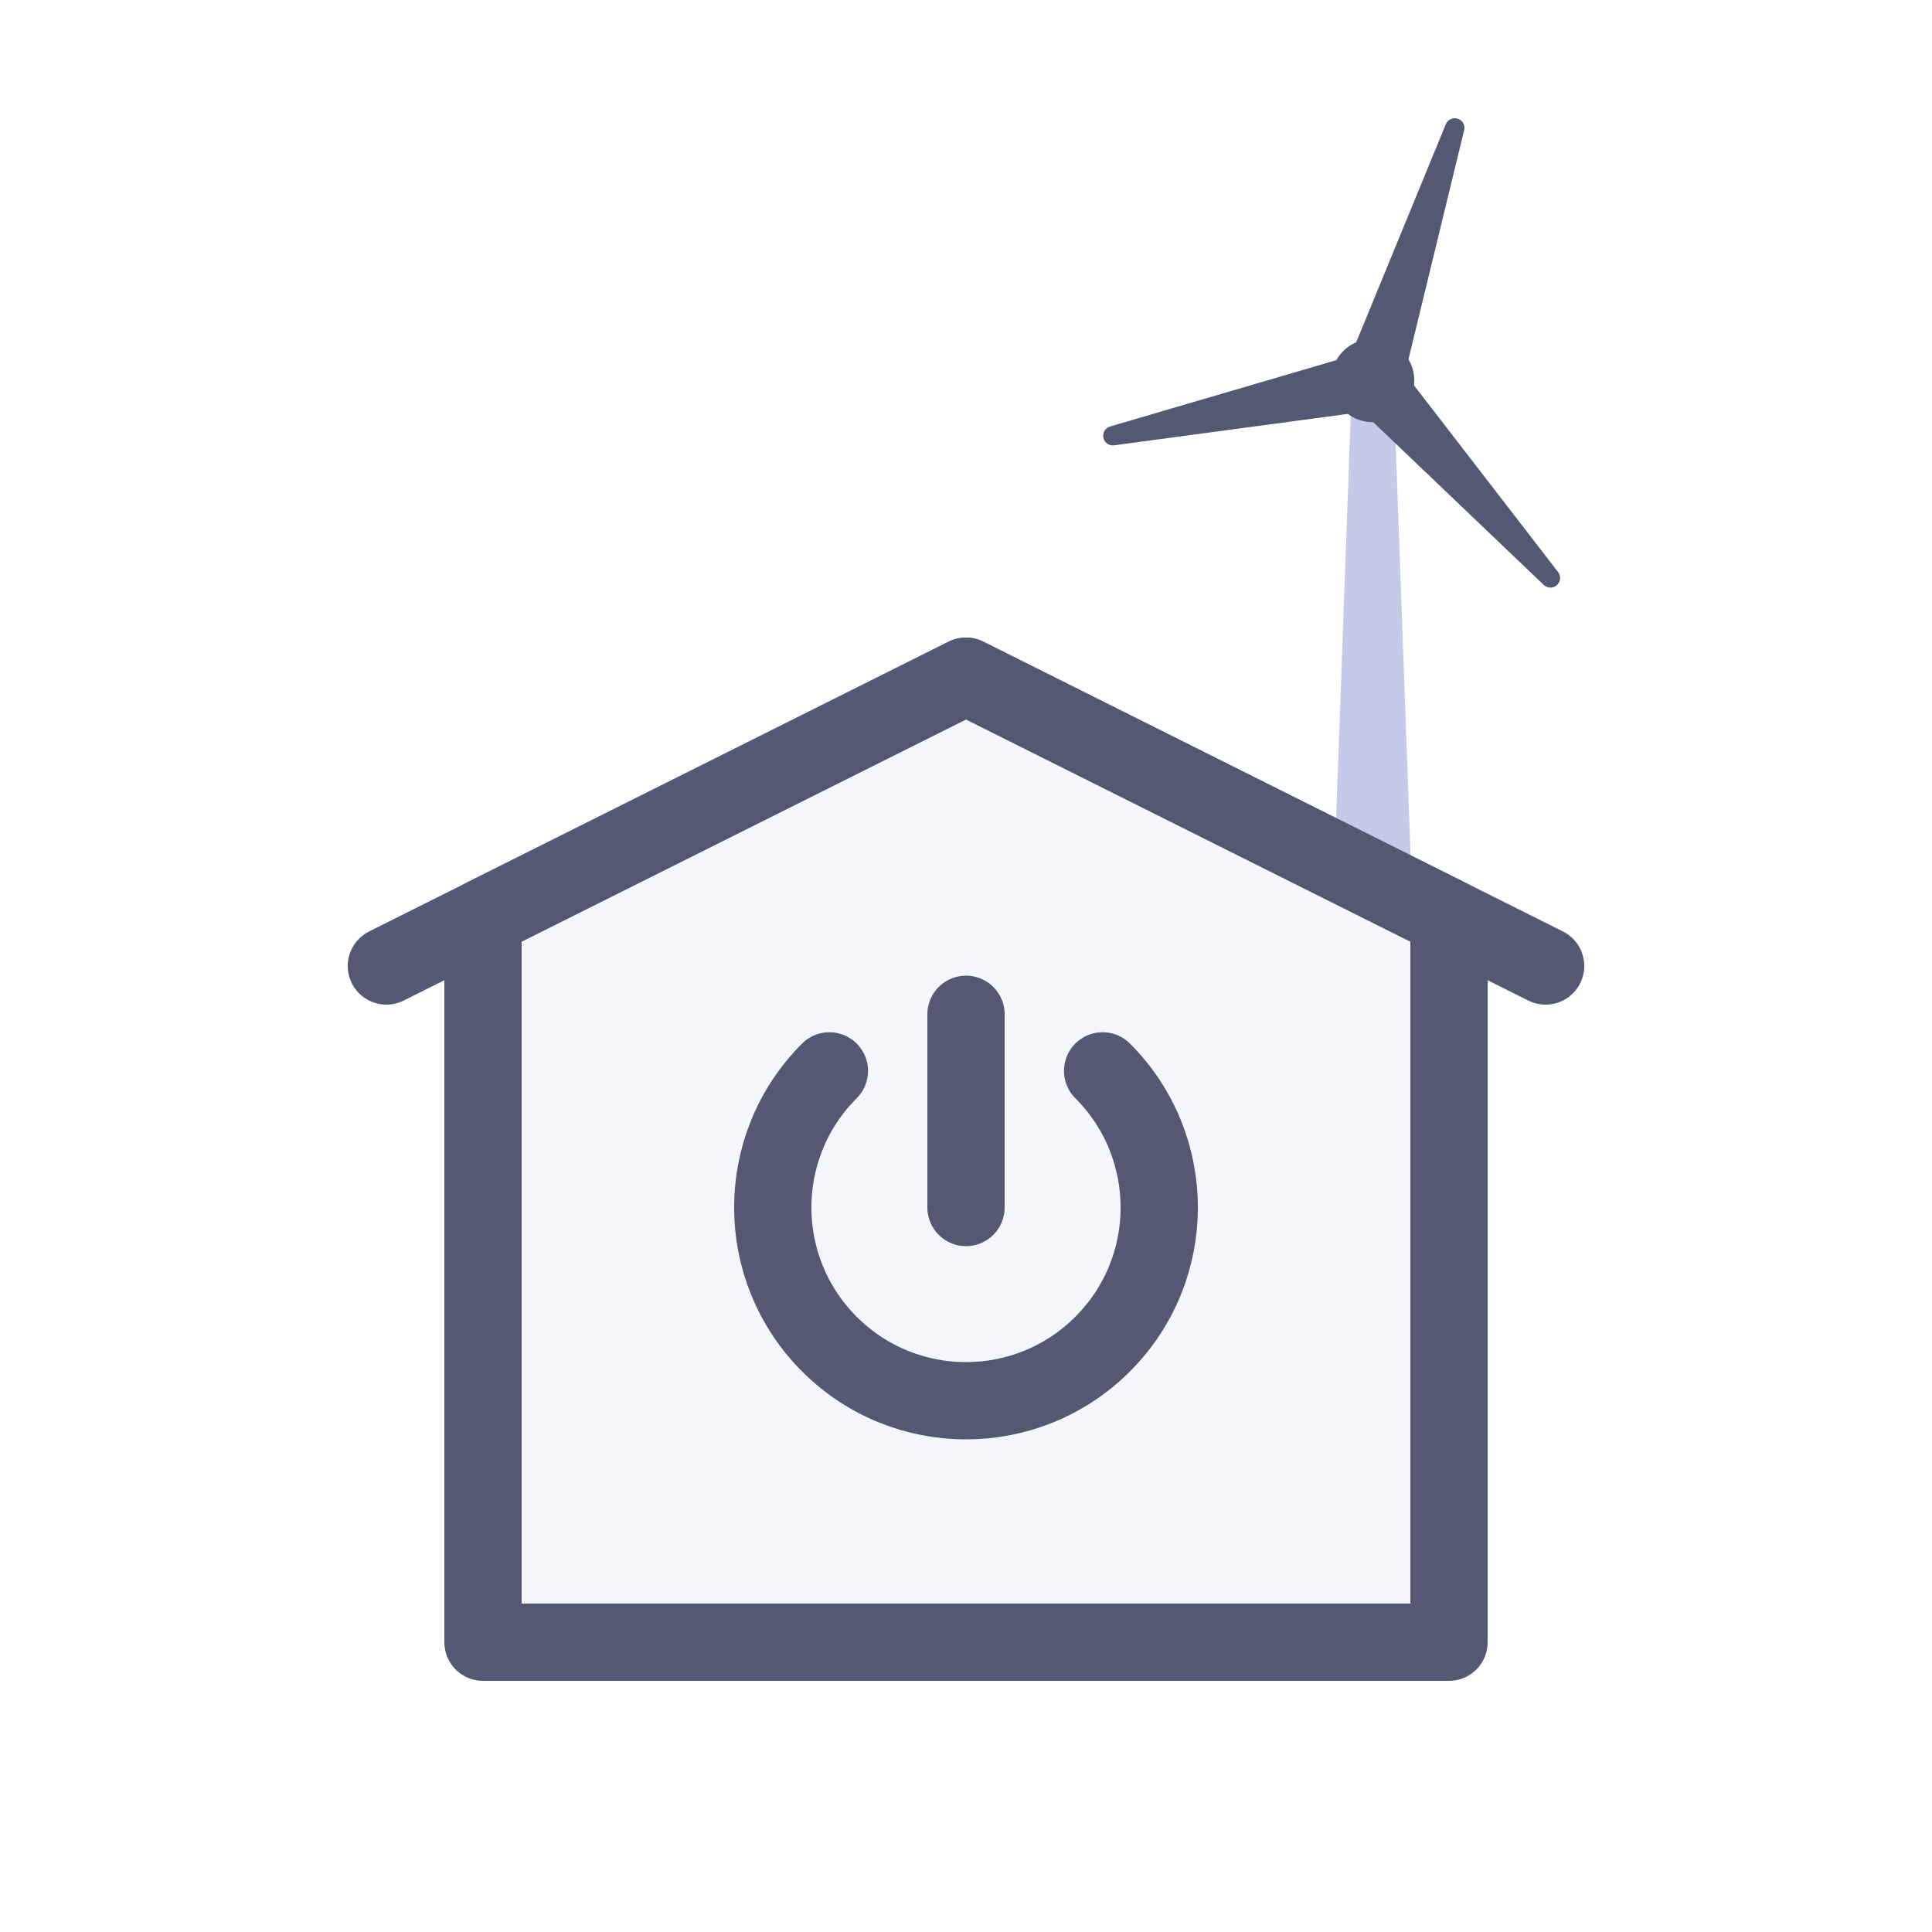
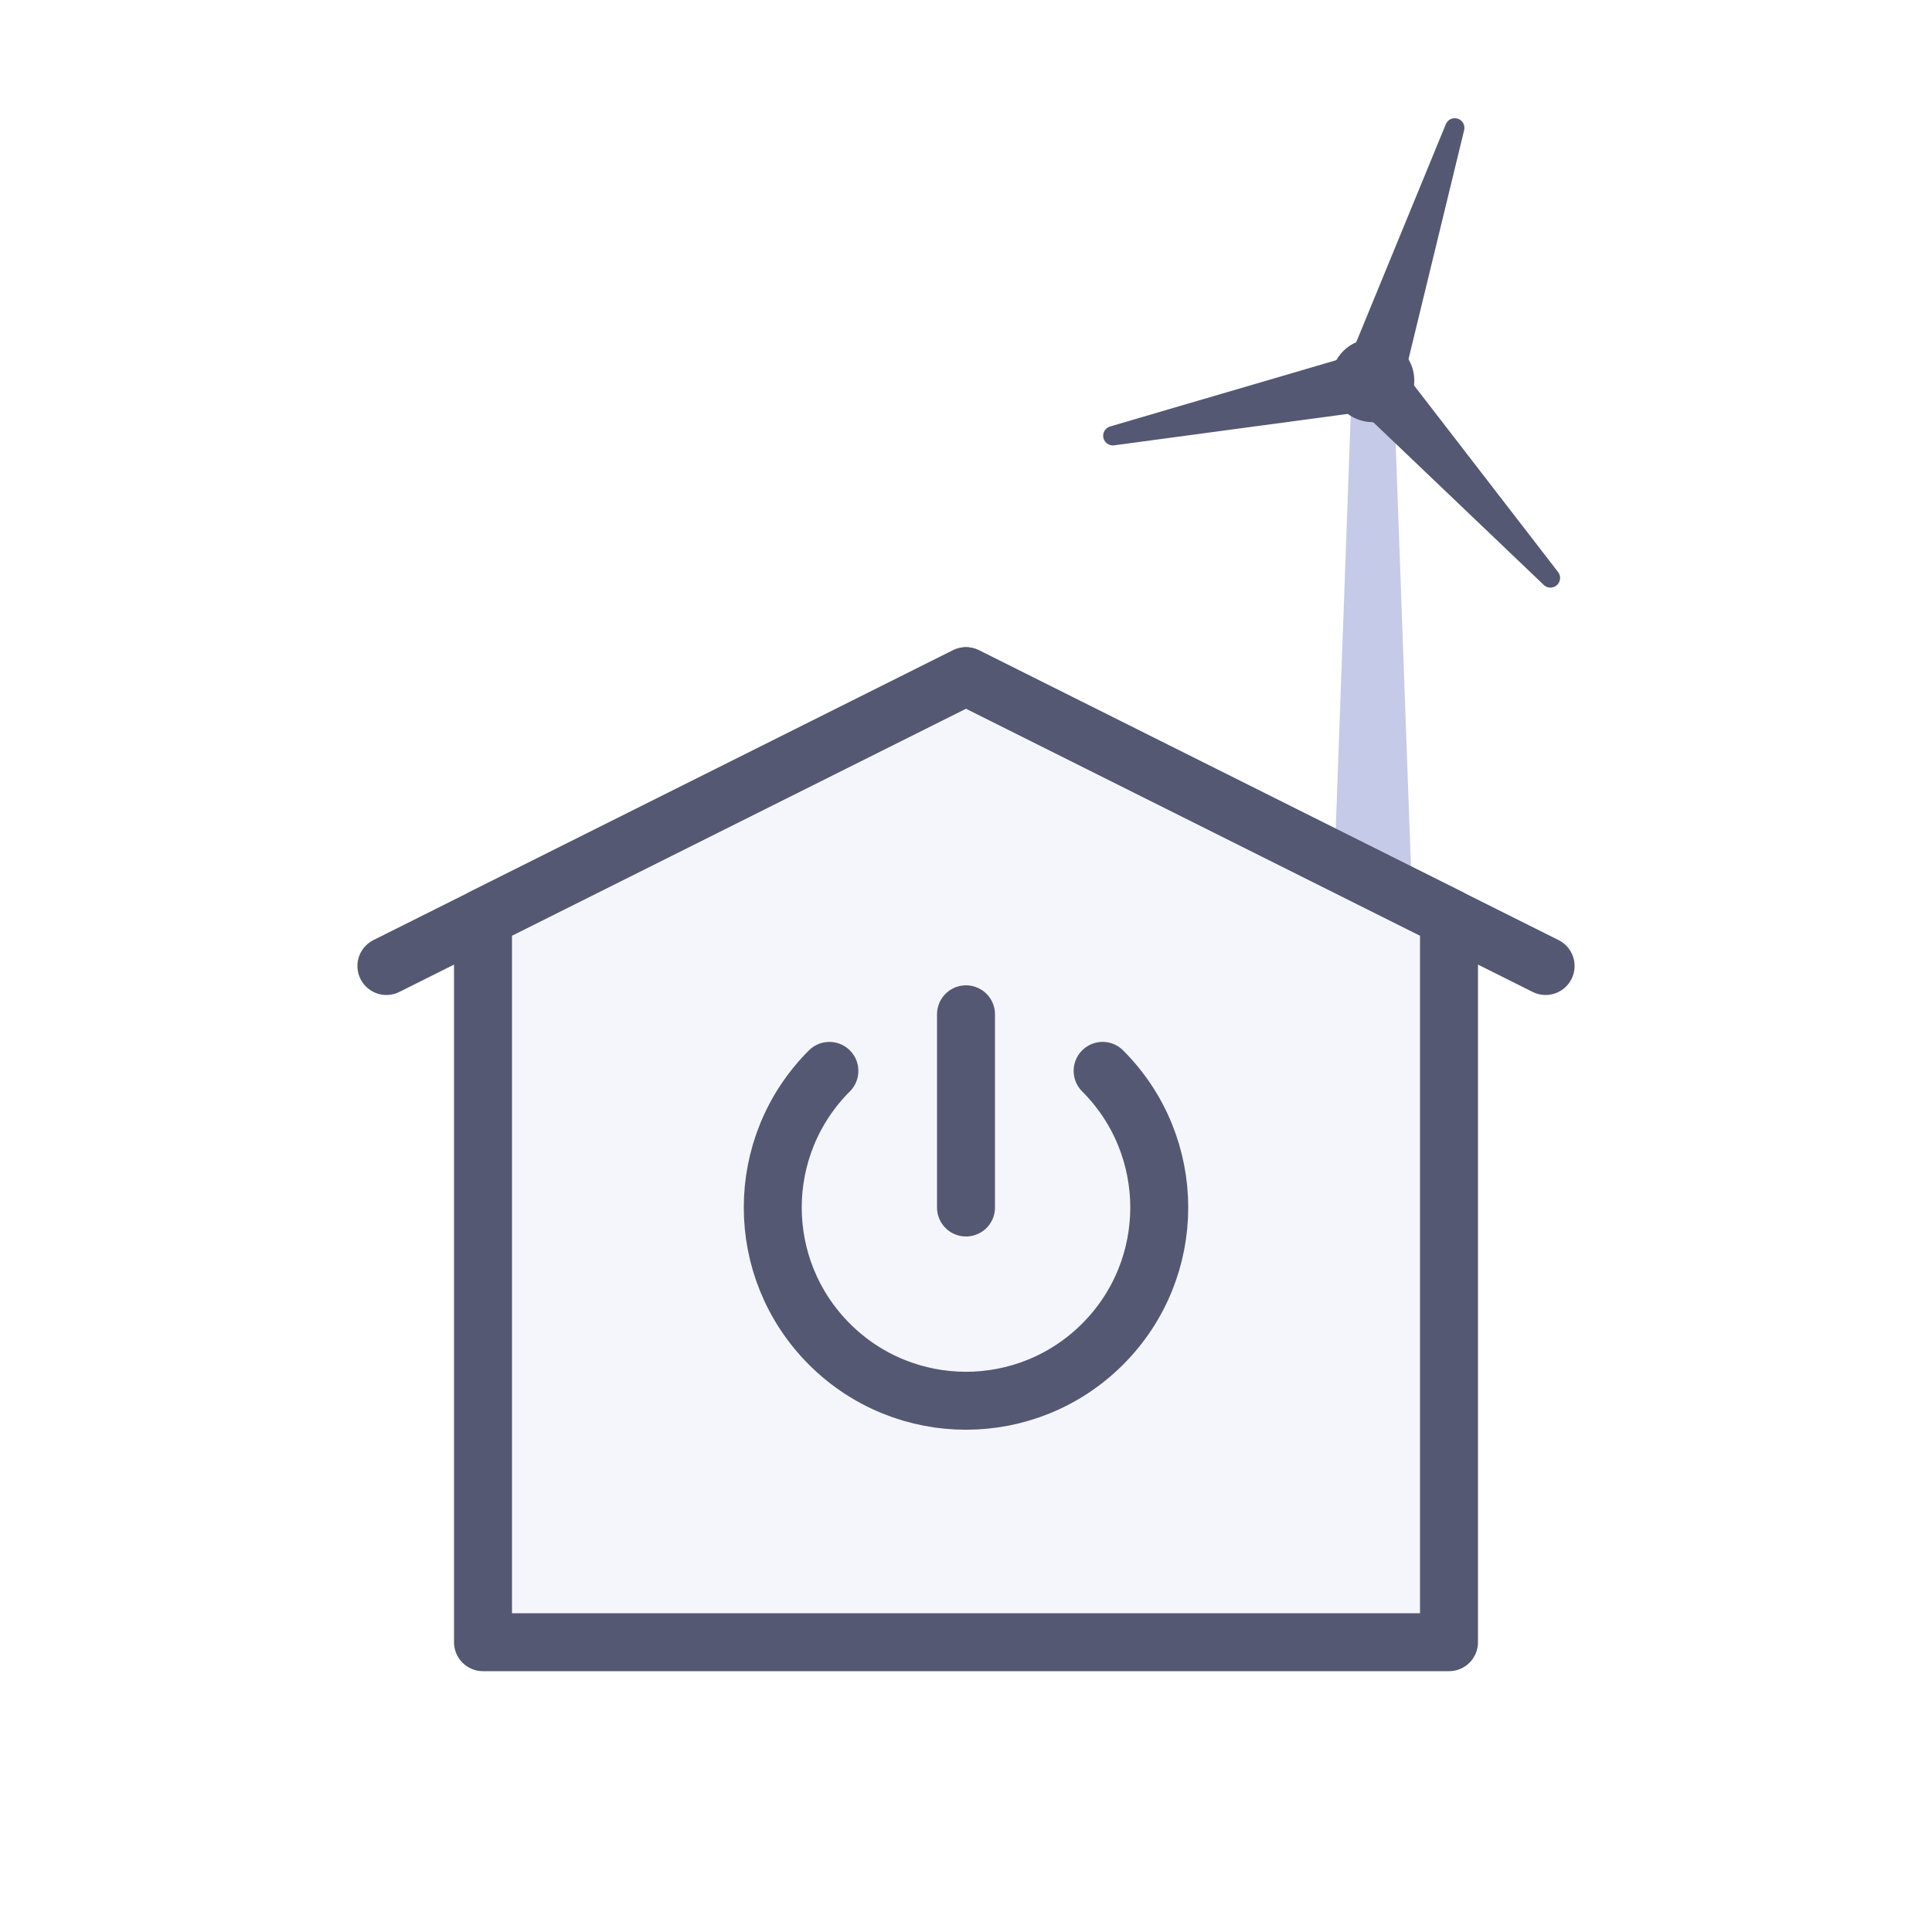
<svg xmlns="http://www.w3.org/2000/svg" version="1.2" baseProfile="tiny" id="Layer_1" x="0px" y="0px" width="200px" height="200px" viewBox="0 0 200 200" xml:space="preserve">
  <path fill="#C5CAE9" d="M139.955,39.391L138.098,90.7h8l-1.855-51.309H139.955z" />
-   <path fill="#F5F6FC" stroke="#545872" stroke-width="8" stroke-linecap="round" stroke-linejoin="round" stroke-miterlimit="10" d="  M50,170V95l50-25l50,25v75H50z" />
-   <path fill="none" stroke="#545872" stroke-width="8" stroke-linecap="round" stroke-linejoin="round" stroke-miterlimit="10" d="  M100,70l60,30 M100,70l-60,30" />
+   <path fill="#F5F6FC" stroke="#545872" stroke-width="6" stroke-linecap="round" stroke-linejoin="round" stroke-miterlimit="10" d="  M50,170V95l50-25l50,25v75H50z" />
+   <path fill="none" stroke="#545872" stroke-width="6" stroke-linecap="round" stroke-linejoin="round" stroke-miterlimit="10" d="  M100,70l60,30 M100,70l-60,30" />
  <path fill="#545872" stroke="#545872" stroke-width="2" stroke-linecap="round" stroke-linejoin="round" stroke-miterlimit="10" d="  M160.5,59.828l-19.115-18.241l2.973-2.676L160.5,59.828z M140.553,37.675l10.043-24.438l-6.238,25.674L140.553,37.675z" />
  <path fill="#545872" stroke="#545872" stroke-width="2" stroke-linecap="round" stroke-linejoin="round" stroke-miterlimit="10" d="  M115.2,45.108l25.353-7.433l0.832,3.912L115.2,45.108z" />
  <circle fill="#545872" cx="142.098" cy="39.391" r="4.311" />
-   <path fill="none" stroke="#545872" stroke-width="8" stroke-linecap="round" stroke-miterlimit="10" d="M85.859,139.143  c-7.817-7.816-7.818-20.469-0.001-28.285 M85.859,139.143c7.816,7.816,20.467,7.816,28.284,0 M114.143,110.857  c7.816,7.815,7.817,20.468,0,28.285 M100,105v20" />
+   <path fill="none" stroke="#545872" stroke-width="6" stroke-linecap="round" stroke-miterlimit="10" d="M85.859,139.143  c-7.817-7.816-7.818-20.469-0.001-28.285 M85.859,139.143c7.816,7.816,20.467,7.816,28.284,0 M114.143,110.857  c7.816,7.815,7.817,20.468,0,28.285 M100,105v20" />
</svg>
